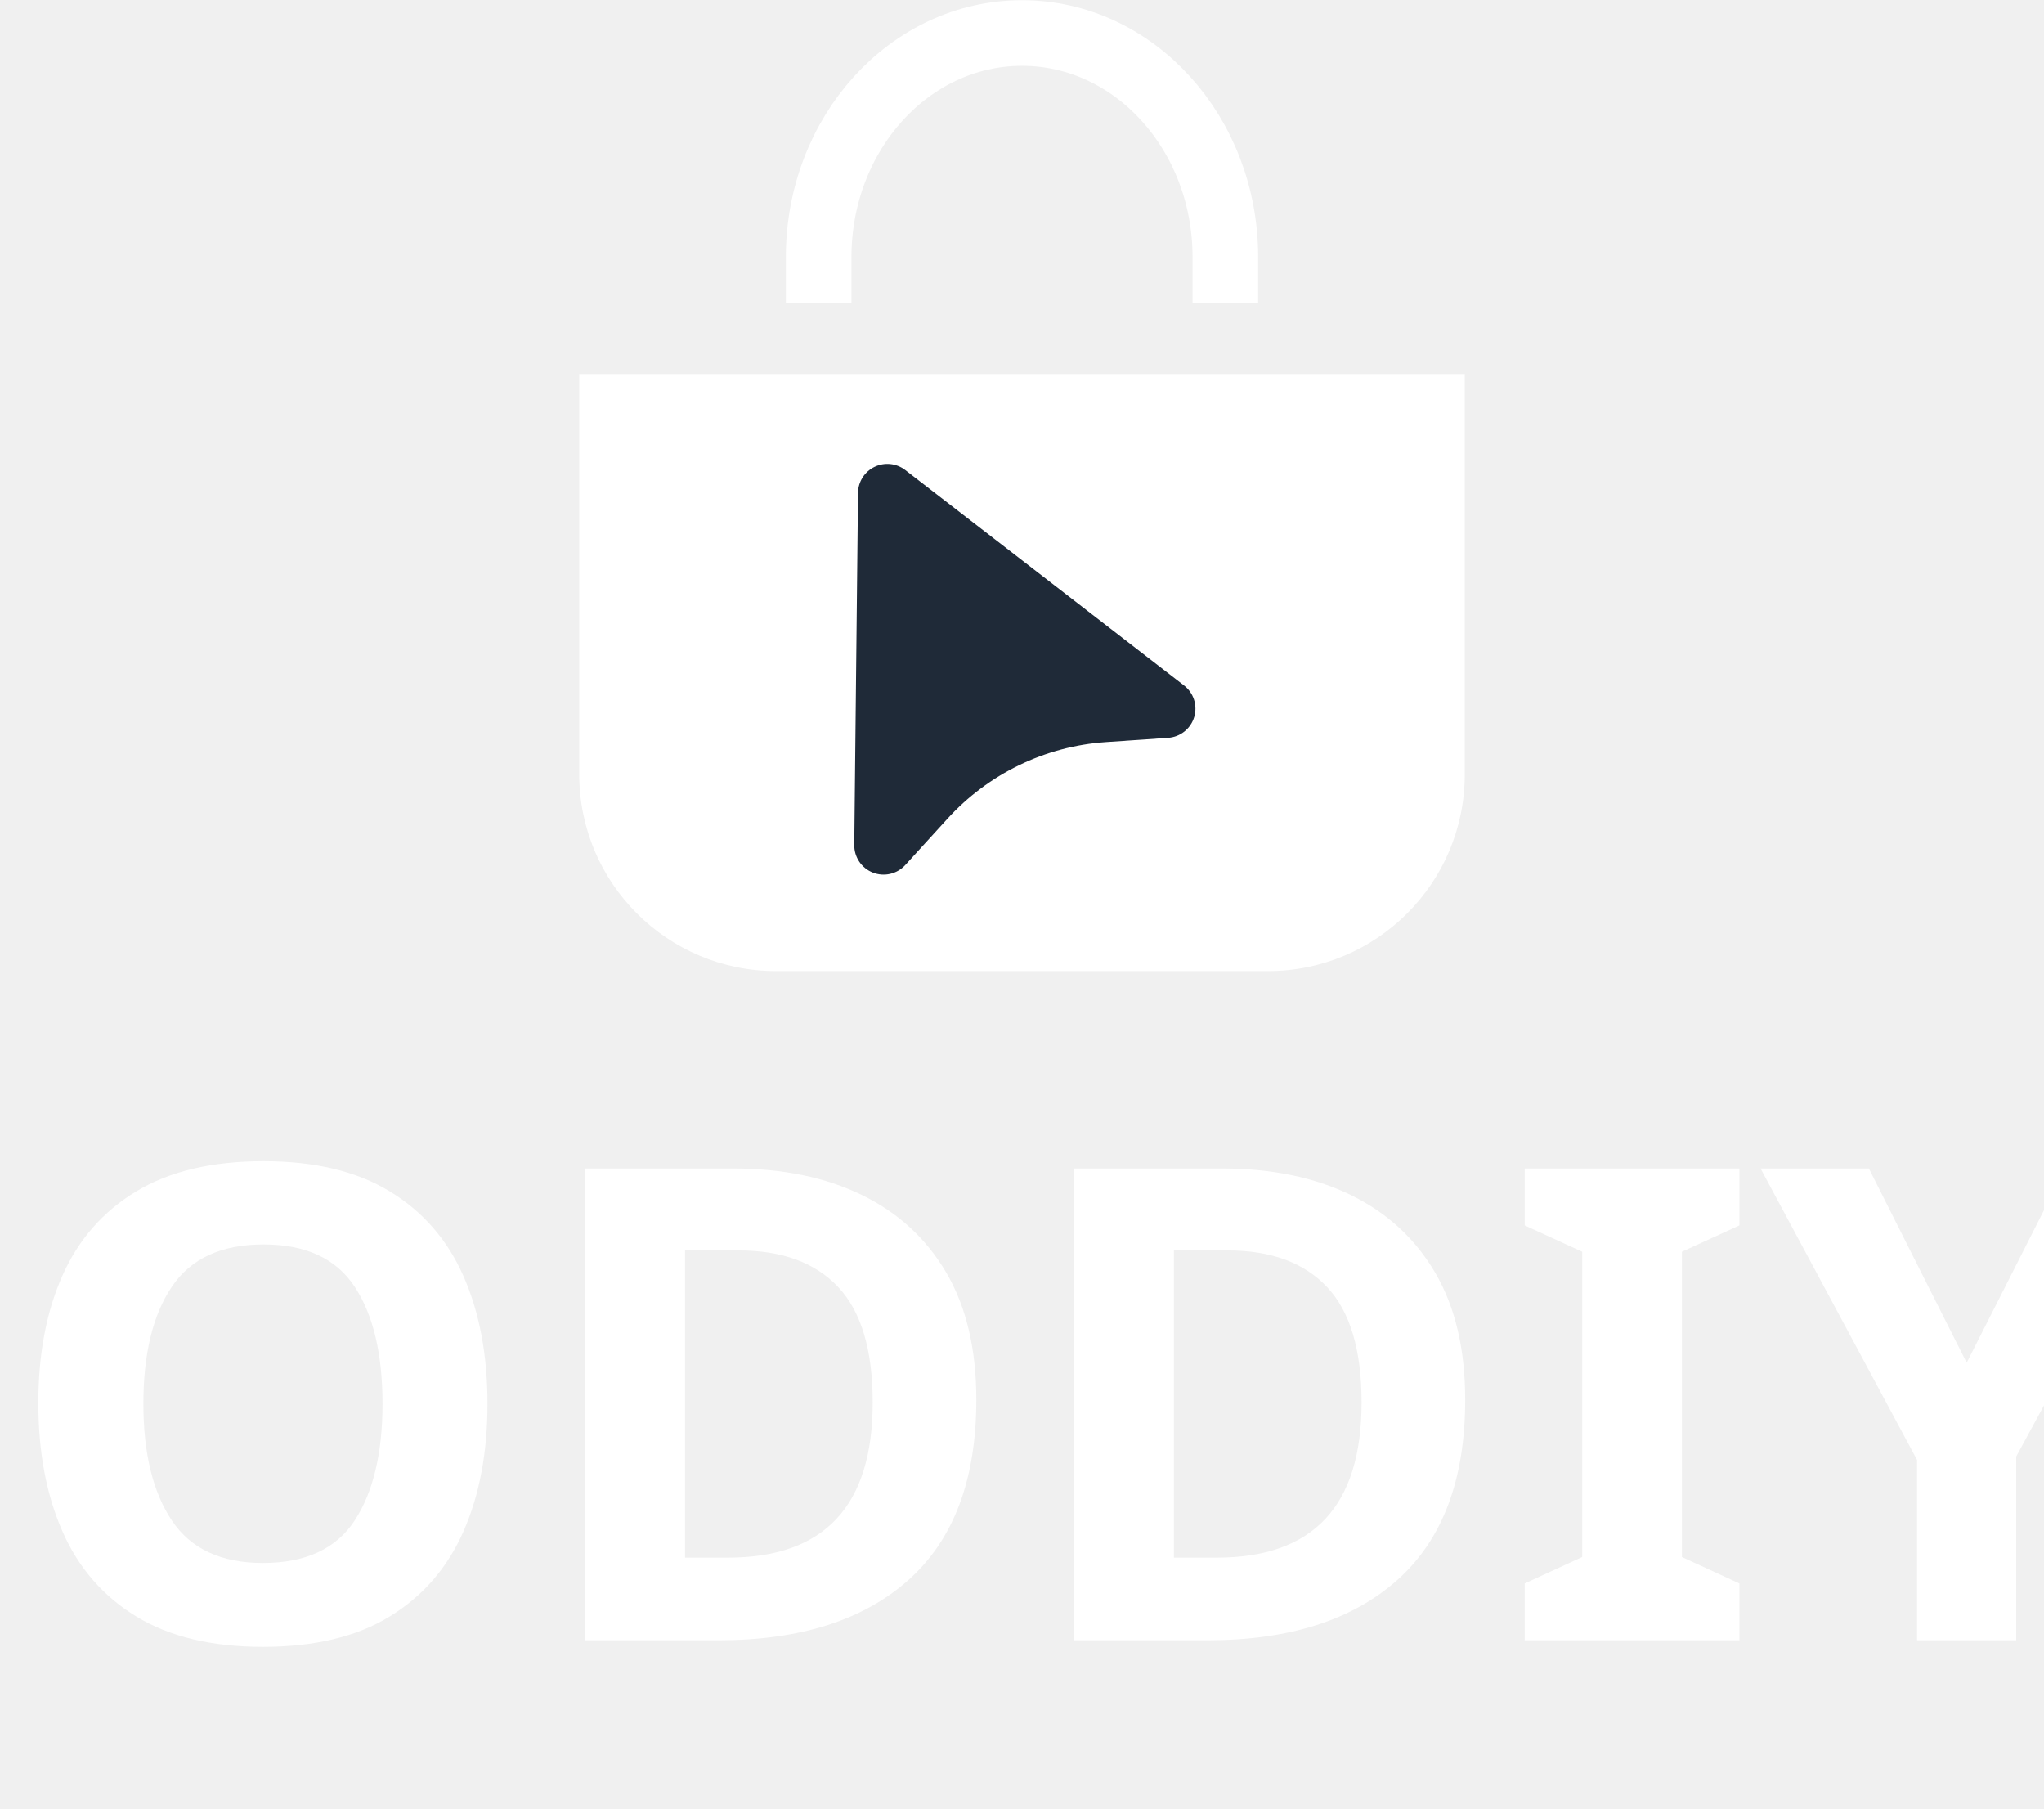
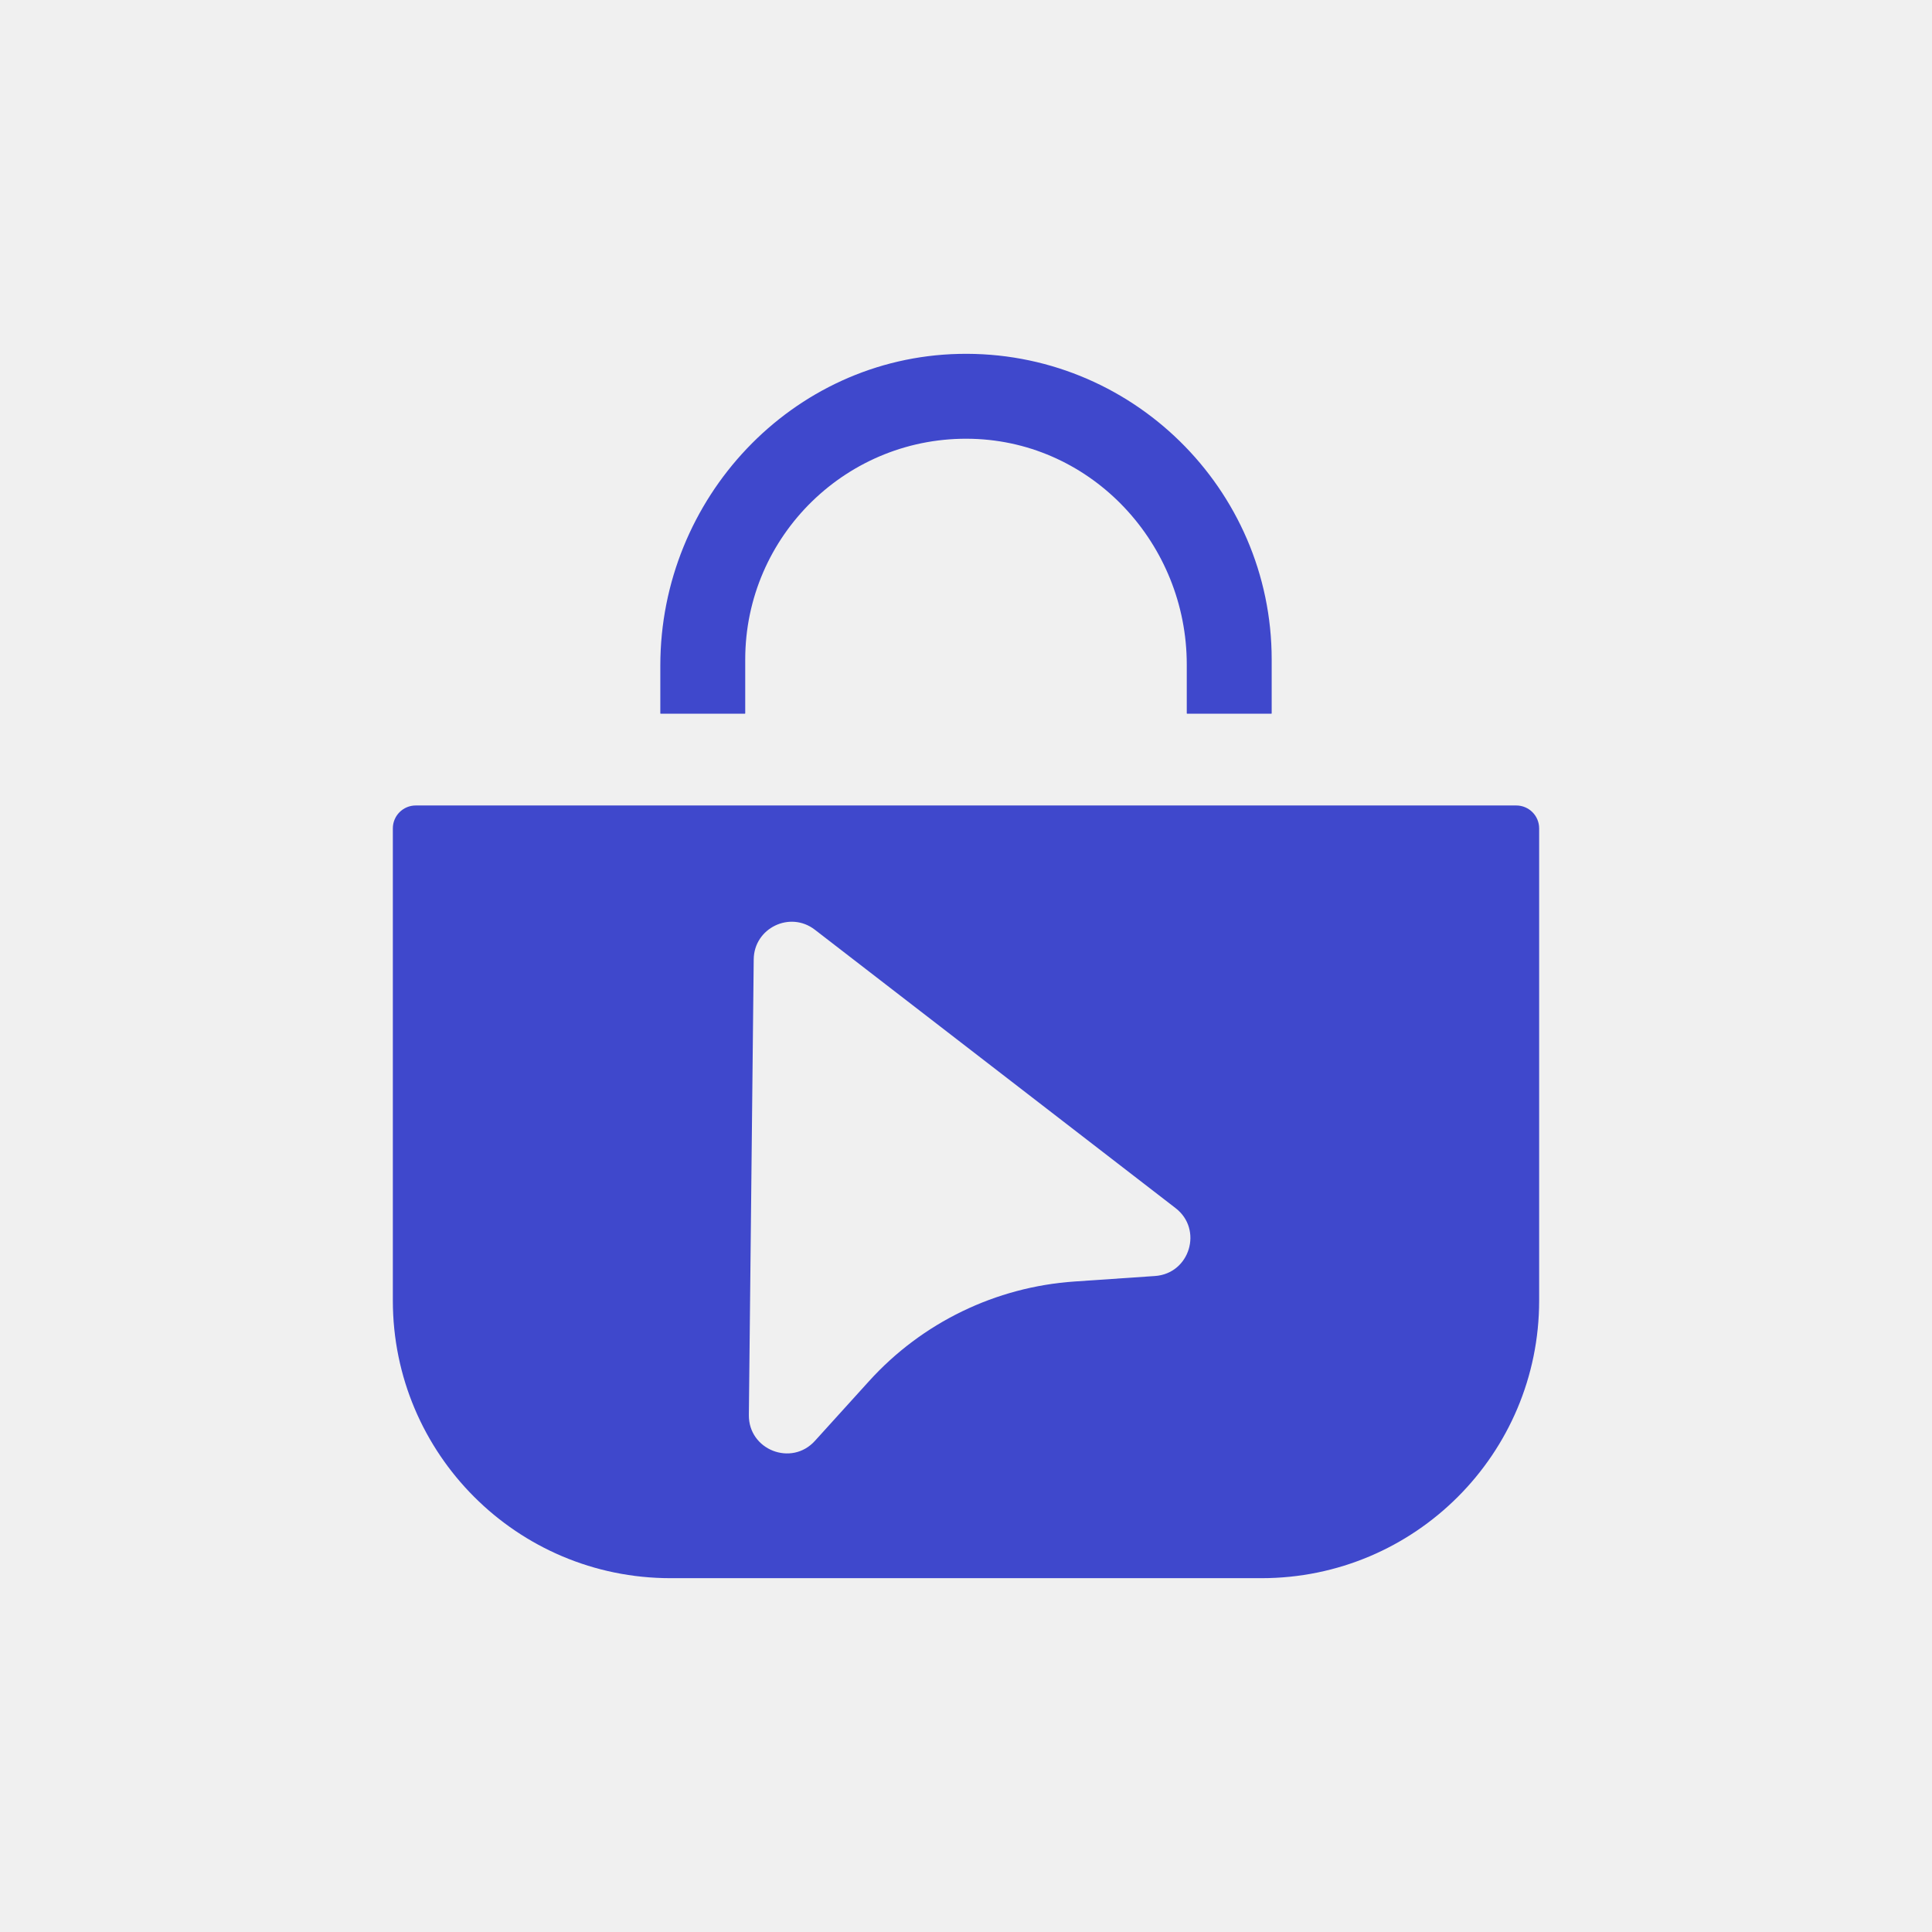
- <svg xmlns="http://www.w3.org/2000/svg" id="Layer_1" data-name="Layer 1" viewBox="0 0 311.6 275.67">
-   <defs>
-     <style>.cls-1,.cls-4{fill:#fff;}.cls-2{fill:#1f2a38;}.cls-3{fill:none;stroke:#fff;stroke-miterlimit:10;stroke-width:10px;}.cls-4{font-size:100.71px;font-family:Gilroy-Semibold, Gilroy;font-weight:600;}</style>
-   </defs>
-   <path class="cls-1" d="M88.3,57h135a0,0,0,0,1,0,0v61a30,30,0,0,1-30,30h-75a30,30,0,0,1-30-30V57A0,0,0,0,1,88.3,57Z" />
-   <path class="cls-2" d="M522.21,561.83l6.38-7a36,36,0,0,1,24.18-11.73l9.49-.65a4.46,4.46,0,0,0,2.42-8L522.2,501.63a4.47,4.47,0,0,0-7.2,3.49l-.57,53.66A4.47,4.47,0,0,0,522.21,561.83Z" transform="translate(-384.2 -430)" />
-   <path class="cls-3" d="M509,476.19v-7c0-18.87,13.88-34.16,31-34.16h0c17.12,0,31,15.29,31,34.16v7" transform="translate(-384.2 -430)" />
-   <text class="cls-4" transform="translate(0 249.99)">ODDIY</text>
+ <svg xmlns="http://www.w3.org/2000/svg" version="1.1" id="Layer_1" x="0px" y="0px" viewBox="0 0 512 512" style="enable-background:new 0 0 512 512;" xml:space="preserve">
+   <g>
+     <path style="fill:#3F48CC;" d="M401.824,213.46H110.176c-3.352,0-6.069,2.717-6.069,6.068v125.129   c0,40.635,32.941,73.576,73.576,73.576h156.632c40.635,0,73.576-32.941,73.576-73.576V219.529   C407.892,216.177,405.176,213.46,401.824,213.46z M306.088,338.155l-21.341,1.458c-20.871,1.426-40.379,10.883-54.426,26.386   l-14.363,15.851c-6.21,6.854-17.599,2.392-17.502-6.857l1.287-120.761c0.088-8.298,9.625-12.921,16.194-7.851l95.607,73.786   C318.866,325.819,315.315,337.525,306.088,338.155z" />
+     <path style="fill:#3F48CC;" d="M197.403,189.138c0.05,0,0.09-0.04,0.09-0.09v-14.273c0-32.821,27.166-59.417,60.193-58.483   c31.871,0.901,56.82,27.929,56.82,59.813v12.943c0,0.05,0.04,0.09,0.09,0.09h22.323c0.05,0,0.09-0.04,0.09-0.09v-14.273   c0-45.289-37.357-82.017-82.875-80.988c-44.274,1.001-79.143,38.309-79.143,82.594v12.667c0,0.05,0.04,0.09,0.09,0.09H197.403z" />
+   </g>
+   <g>
+ </g>
+   <g>
+ </g>
+   <g>
+ </g>
+   <g>
+ </g>
+   <g>
+ </g>
</svg>
